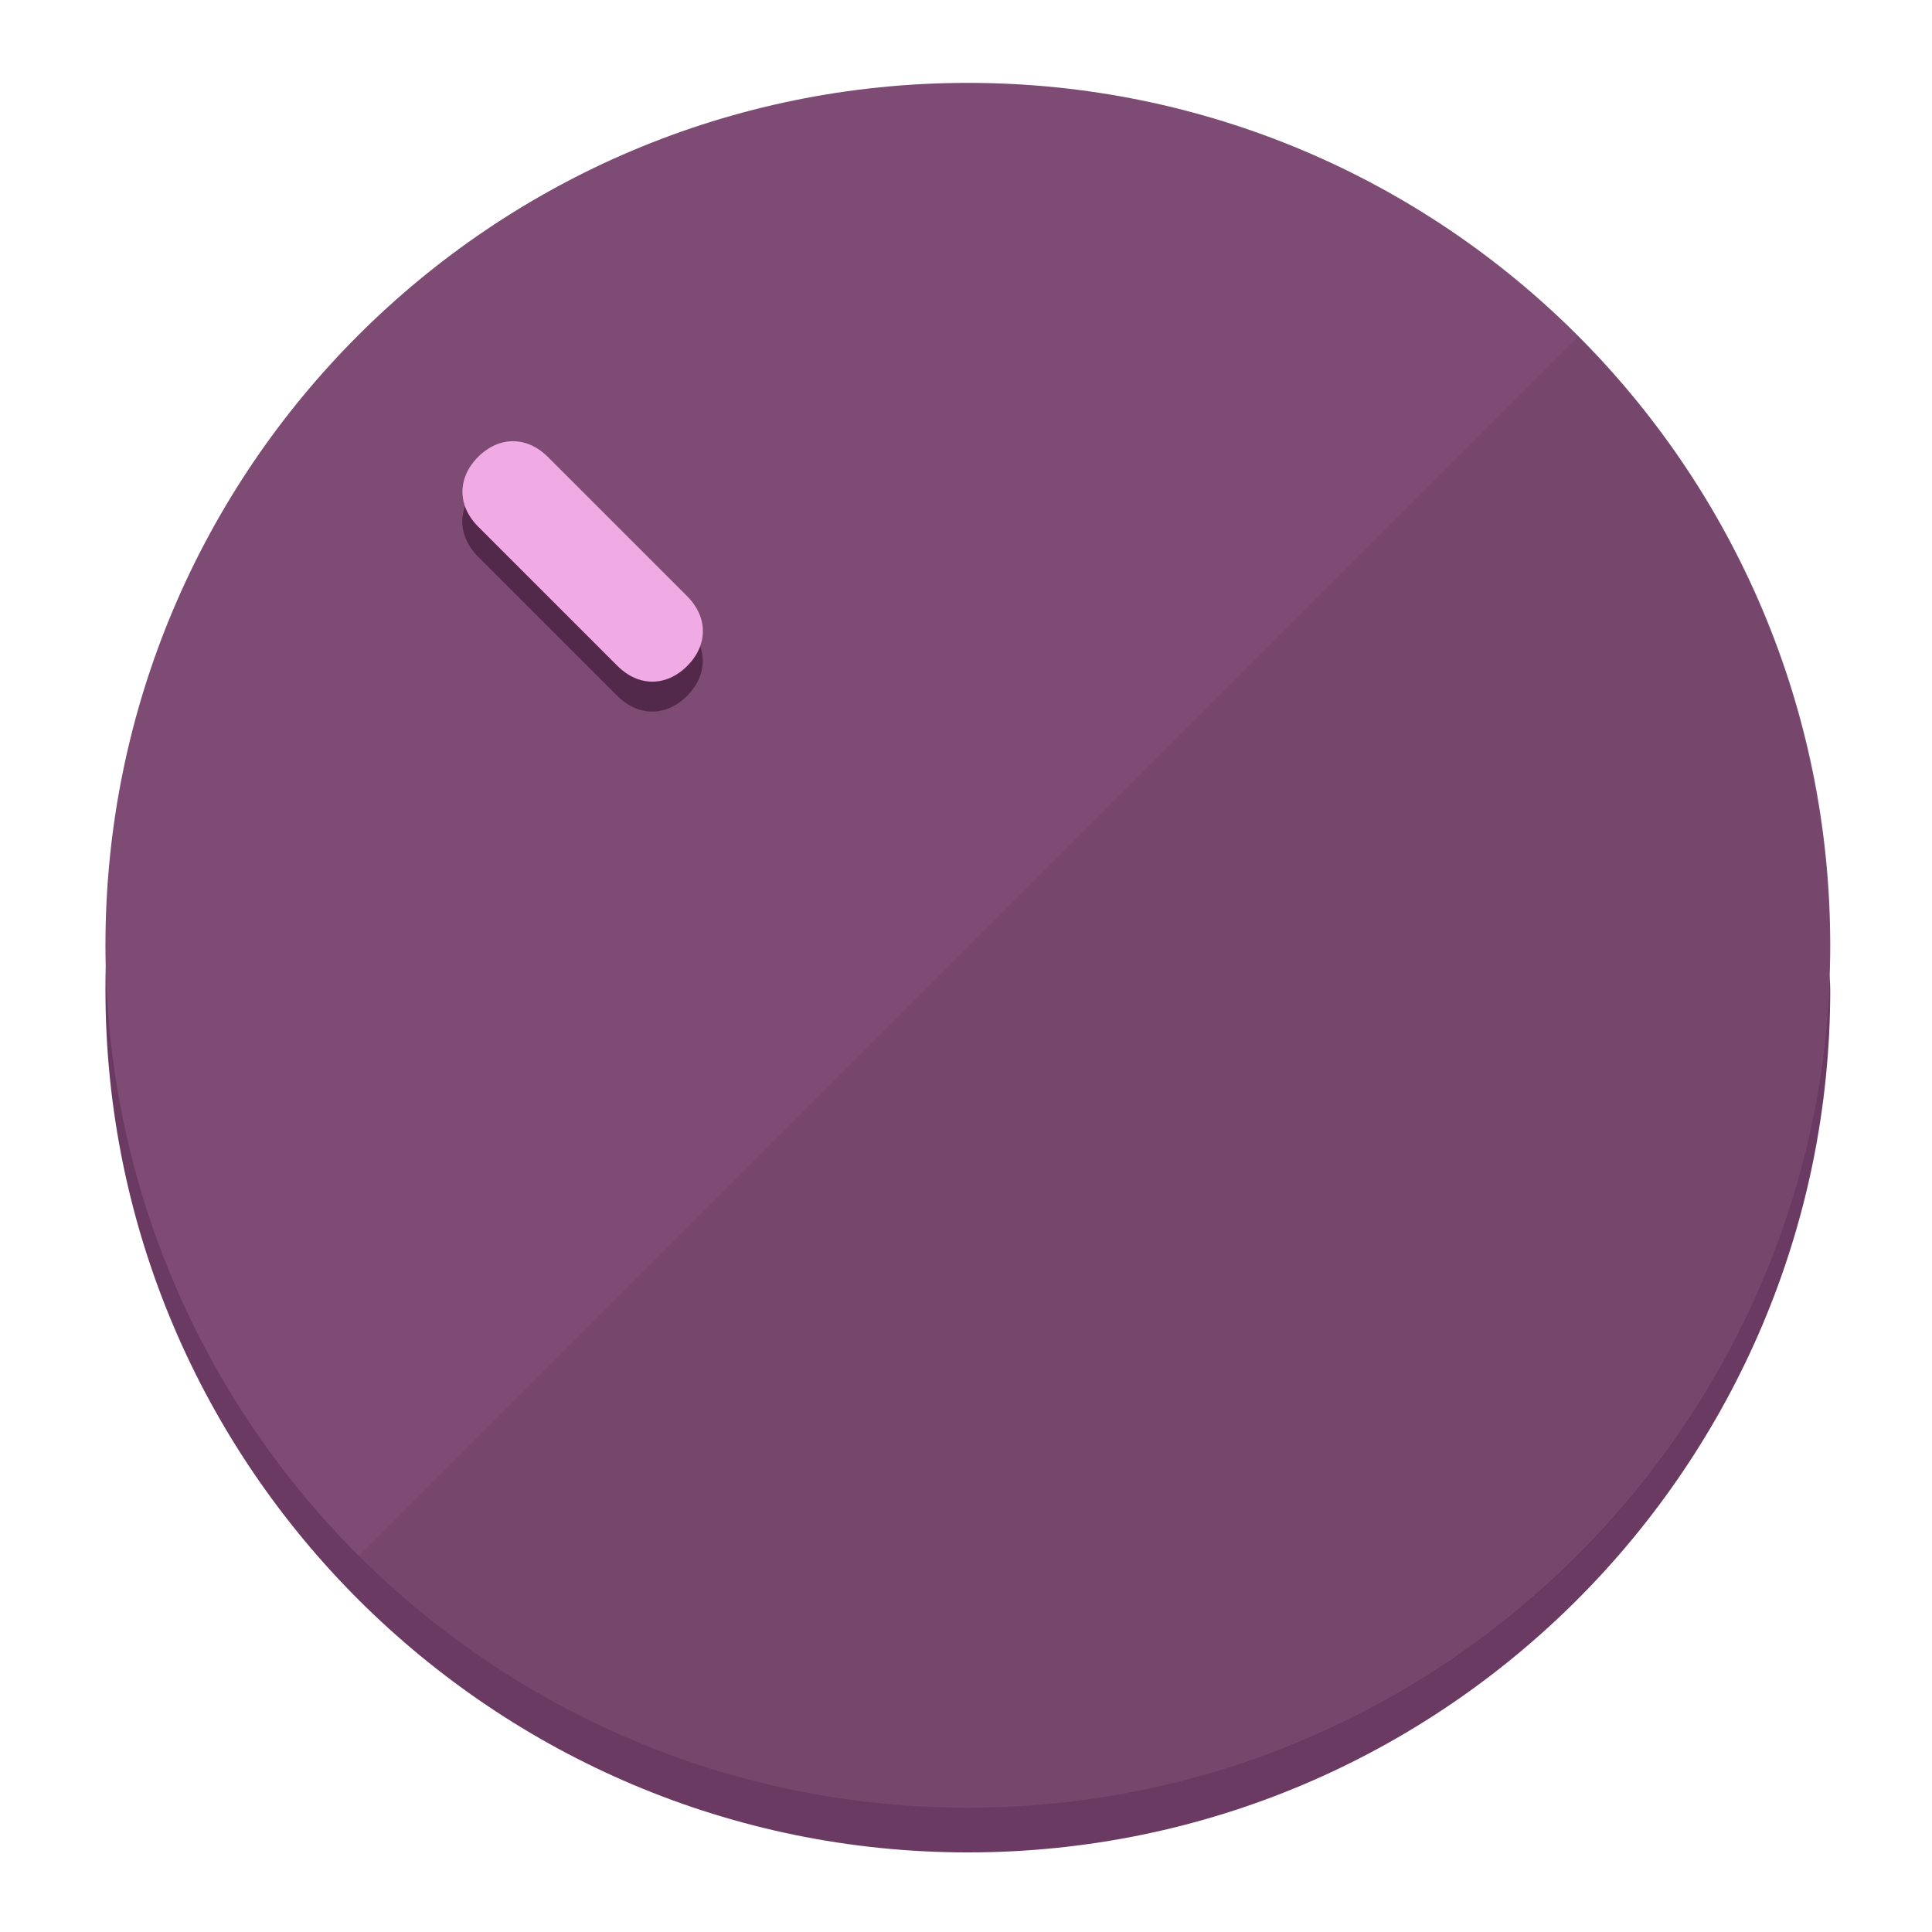
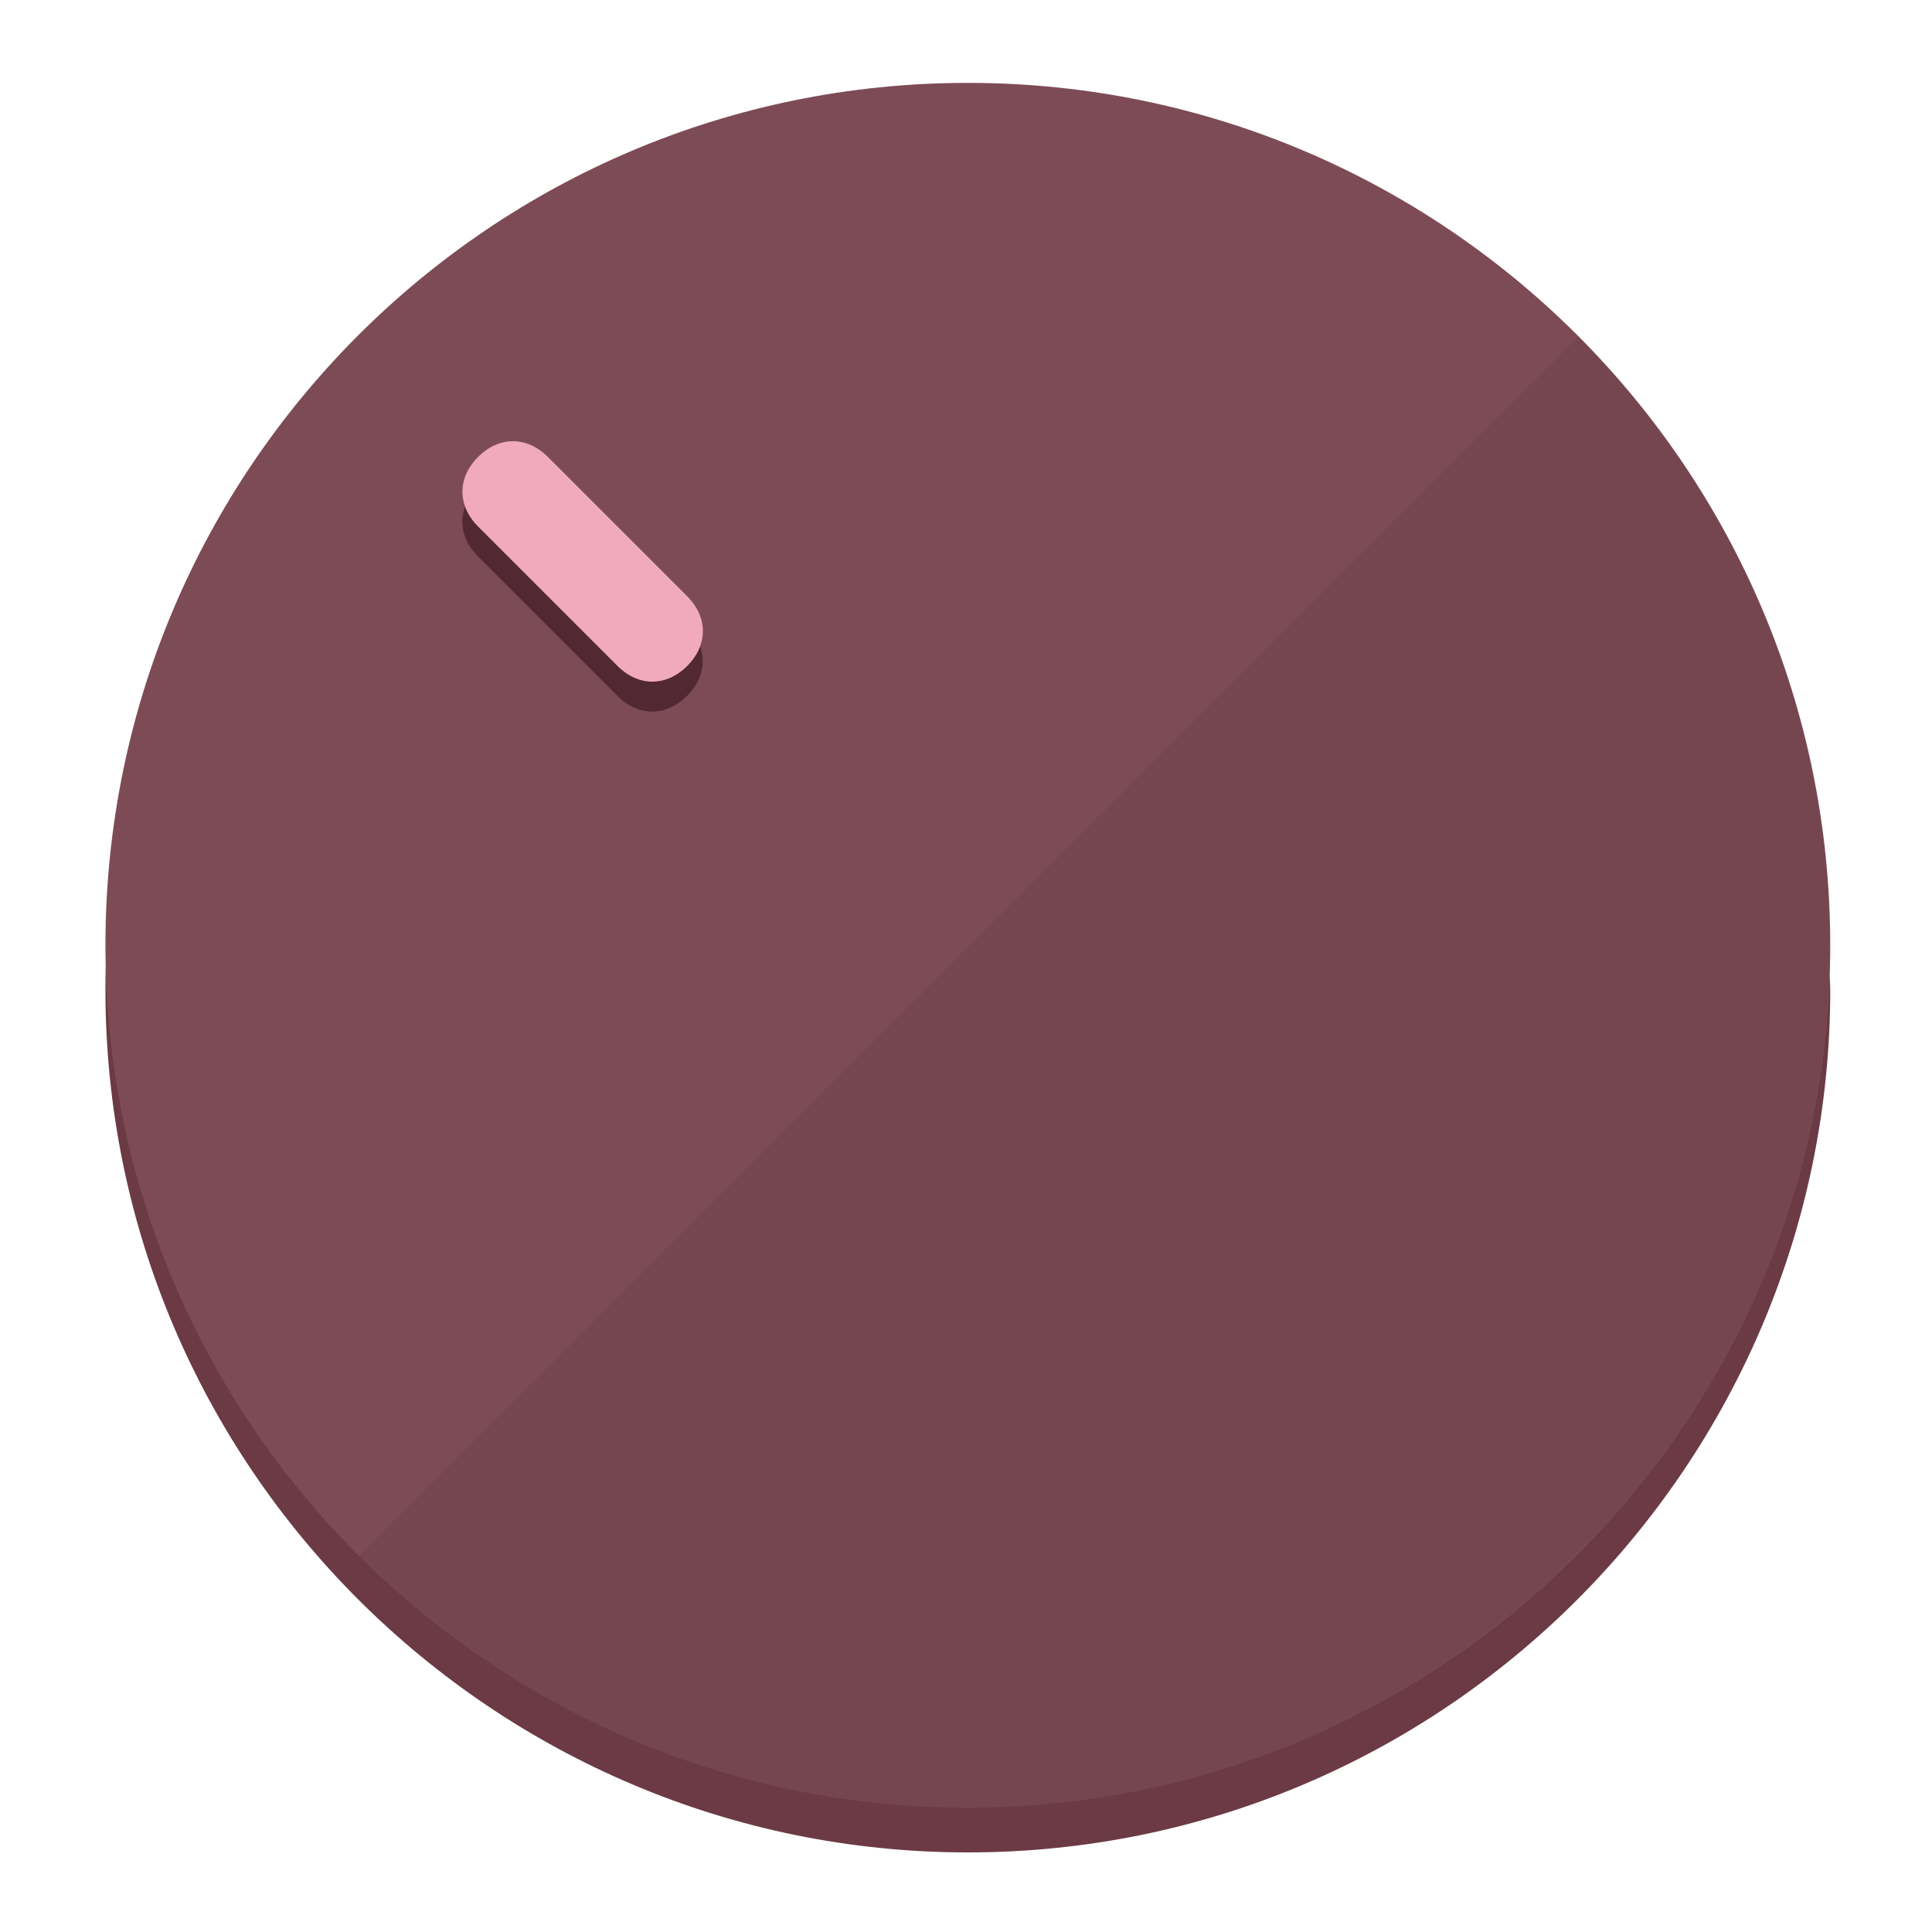
<svg xmlns="http://www.w3.org/2000/svg" height="120px" width="120px" version="1.1" id="Layer_1" viewBox="0 0 496.8 496.8" xml:space="preserve">
  <defs id="defs23" />
  <g id="g3158">
-     <path style="display:inline;fill:#6B3A63;fill-opacity:1;stroke-width:1.584" d="m 248.875,445.92 c 116.582,0 212.89,-91.238 220.493,-205.286 0,5.069 1.267,8.87 1.267,13.939 0,121.651 -98.842,221.76 -221.76,221.76 -121.651,0 -221.76,-98.842 -221.76,-221.76 0,-5.069 0,-8.87 1.267,-13.939 7.603,114.048 103.91,205.286 220.493,205.286 z" id="path8" />
-     <circle style="display:inline;fill:#7D4B74;fill-opacity:1;stroke-width:1.584" cx="248.875" cy="243.071" r="221.76" id="circle12" />
-     <path style="display:inline;fill:#52294B;fill-opacity:0.154;stroke-width:1.587" d="m 405.744,86.606 c 86.308,86.308 86.308,227.193 0,313.5 -86.308,86.308 -227.193,86.308 -313.5,0" id="path14" />
+     <path style="display:inline;fill:#6B3A45;fill-opacity:1;stroke-width:1.584" d="m 248.875,445.92 c 116.582,0 212.89,-91.238 220.493,-205.286 0,5.069 1.267,8.87 1.267,13.939 0,121.651 -98.842,221.76 -221.76,221.76 -121.651,0 -221.76,-98.842 -221.76,-221.76 0,-5.069 0,-8.87 1.267,-13.939 7.603,114.048 103.91,205.286 220.493,205.286 z" id="path8" />
+     <circle style="display:inline;fill:#7D4B56;fill-opacity:1;stroke-width:1.584" cx="248.875" cy="243.071" r="221.76" id="circle12" />
+     <path style="display:inline;fill:#522932;fill-opacity:0.154;stroke-width:1.587" d="m 405.744,86.606 c 86.308,86.308 86.308,227.193 0,313.5 -86.308,86.308 -227.193,86.308 -313.5,0" id="path14" />
  </g>
  <g id="g3198">
    <circle style="display:none;fill:#000000;fill-opacity:0;stroke-width:1.584" cx="3.454" cy="347.932" r="221.76" id="circle12-3" transform="rotate(-45)" />
-     <path style="display:inline;fill:#52294B;fill-opacity:1;stroke-width:1.584" d="m 176.674,161.024 c 5.376,5.376 5.376,12.545 -1e-5,17.921 v 0 c -5.376,5.376 -12.545,5.376 -17.921,0 L 122.911,143.103 c -5.376,-5.376 -5.376,-12.545 10e-6,-17.921 v 0 c 5.376,-5.376 12.545,-5.376 17.921,0 z" id="path3789" />
-     <path style="display:inline;fill:#F0AAE4;stroke-width:1.584" d="m 176.711,153.328 c 5.376,5.376 5.376,12.545 -1e-5,17.921 v 0 c -5.376,5.376 -12.545,5.376 -17.921,0 l -35.842,-35.842 c -5.376,-5.376 -5.376,-12.545 0,-17.921 v 0 c 5.376,-5.376 12.545,-5.376 17.921,0 z" id="path915" />
+     <path style="display:inline;fill:#522932;fill-opacity:1;stroke-width:1.584" d="m 176.674,161.024 c 5.376,5.376 5.376,12.545 -1e-5,17.921 v 0 c -5.376,5.376 -12.545,5.376 -17.921,0 L 122.911,143.103 c -5.376,-5.376 -5.376,-12.545 10e-6,-17.921 v 0 c 5.376,-5.376 12.545,-5.376 17.921,0 z" id="path3789" />
+     <path style="display:inline;fill:#F0AAB9;stroke-width:1.584" d="m 176.711,153.328 c 5.376,5.376 5.376,12.545 -1e-5,17.921 v 0 c -5.376,5.376 -12.545,5.376 -17.921,0 l -35.842,-35.842 c -5.376,-5.376 -5.376,-12.545 0,-17.921 v 0 c 5.376,-5.376 12.545,-5.376 17.921,0 z" id="path915" />
  </g>
</svg>
